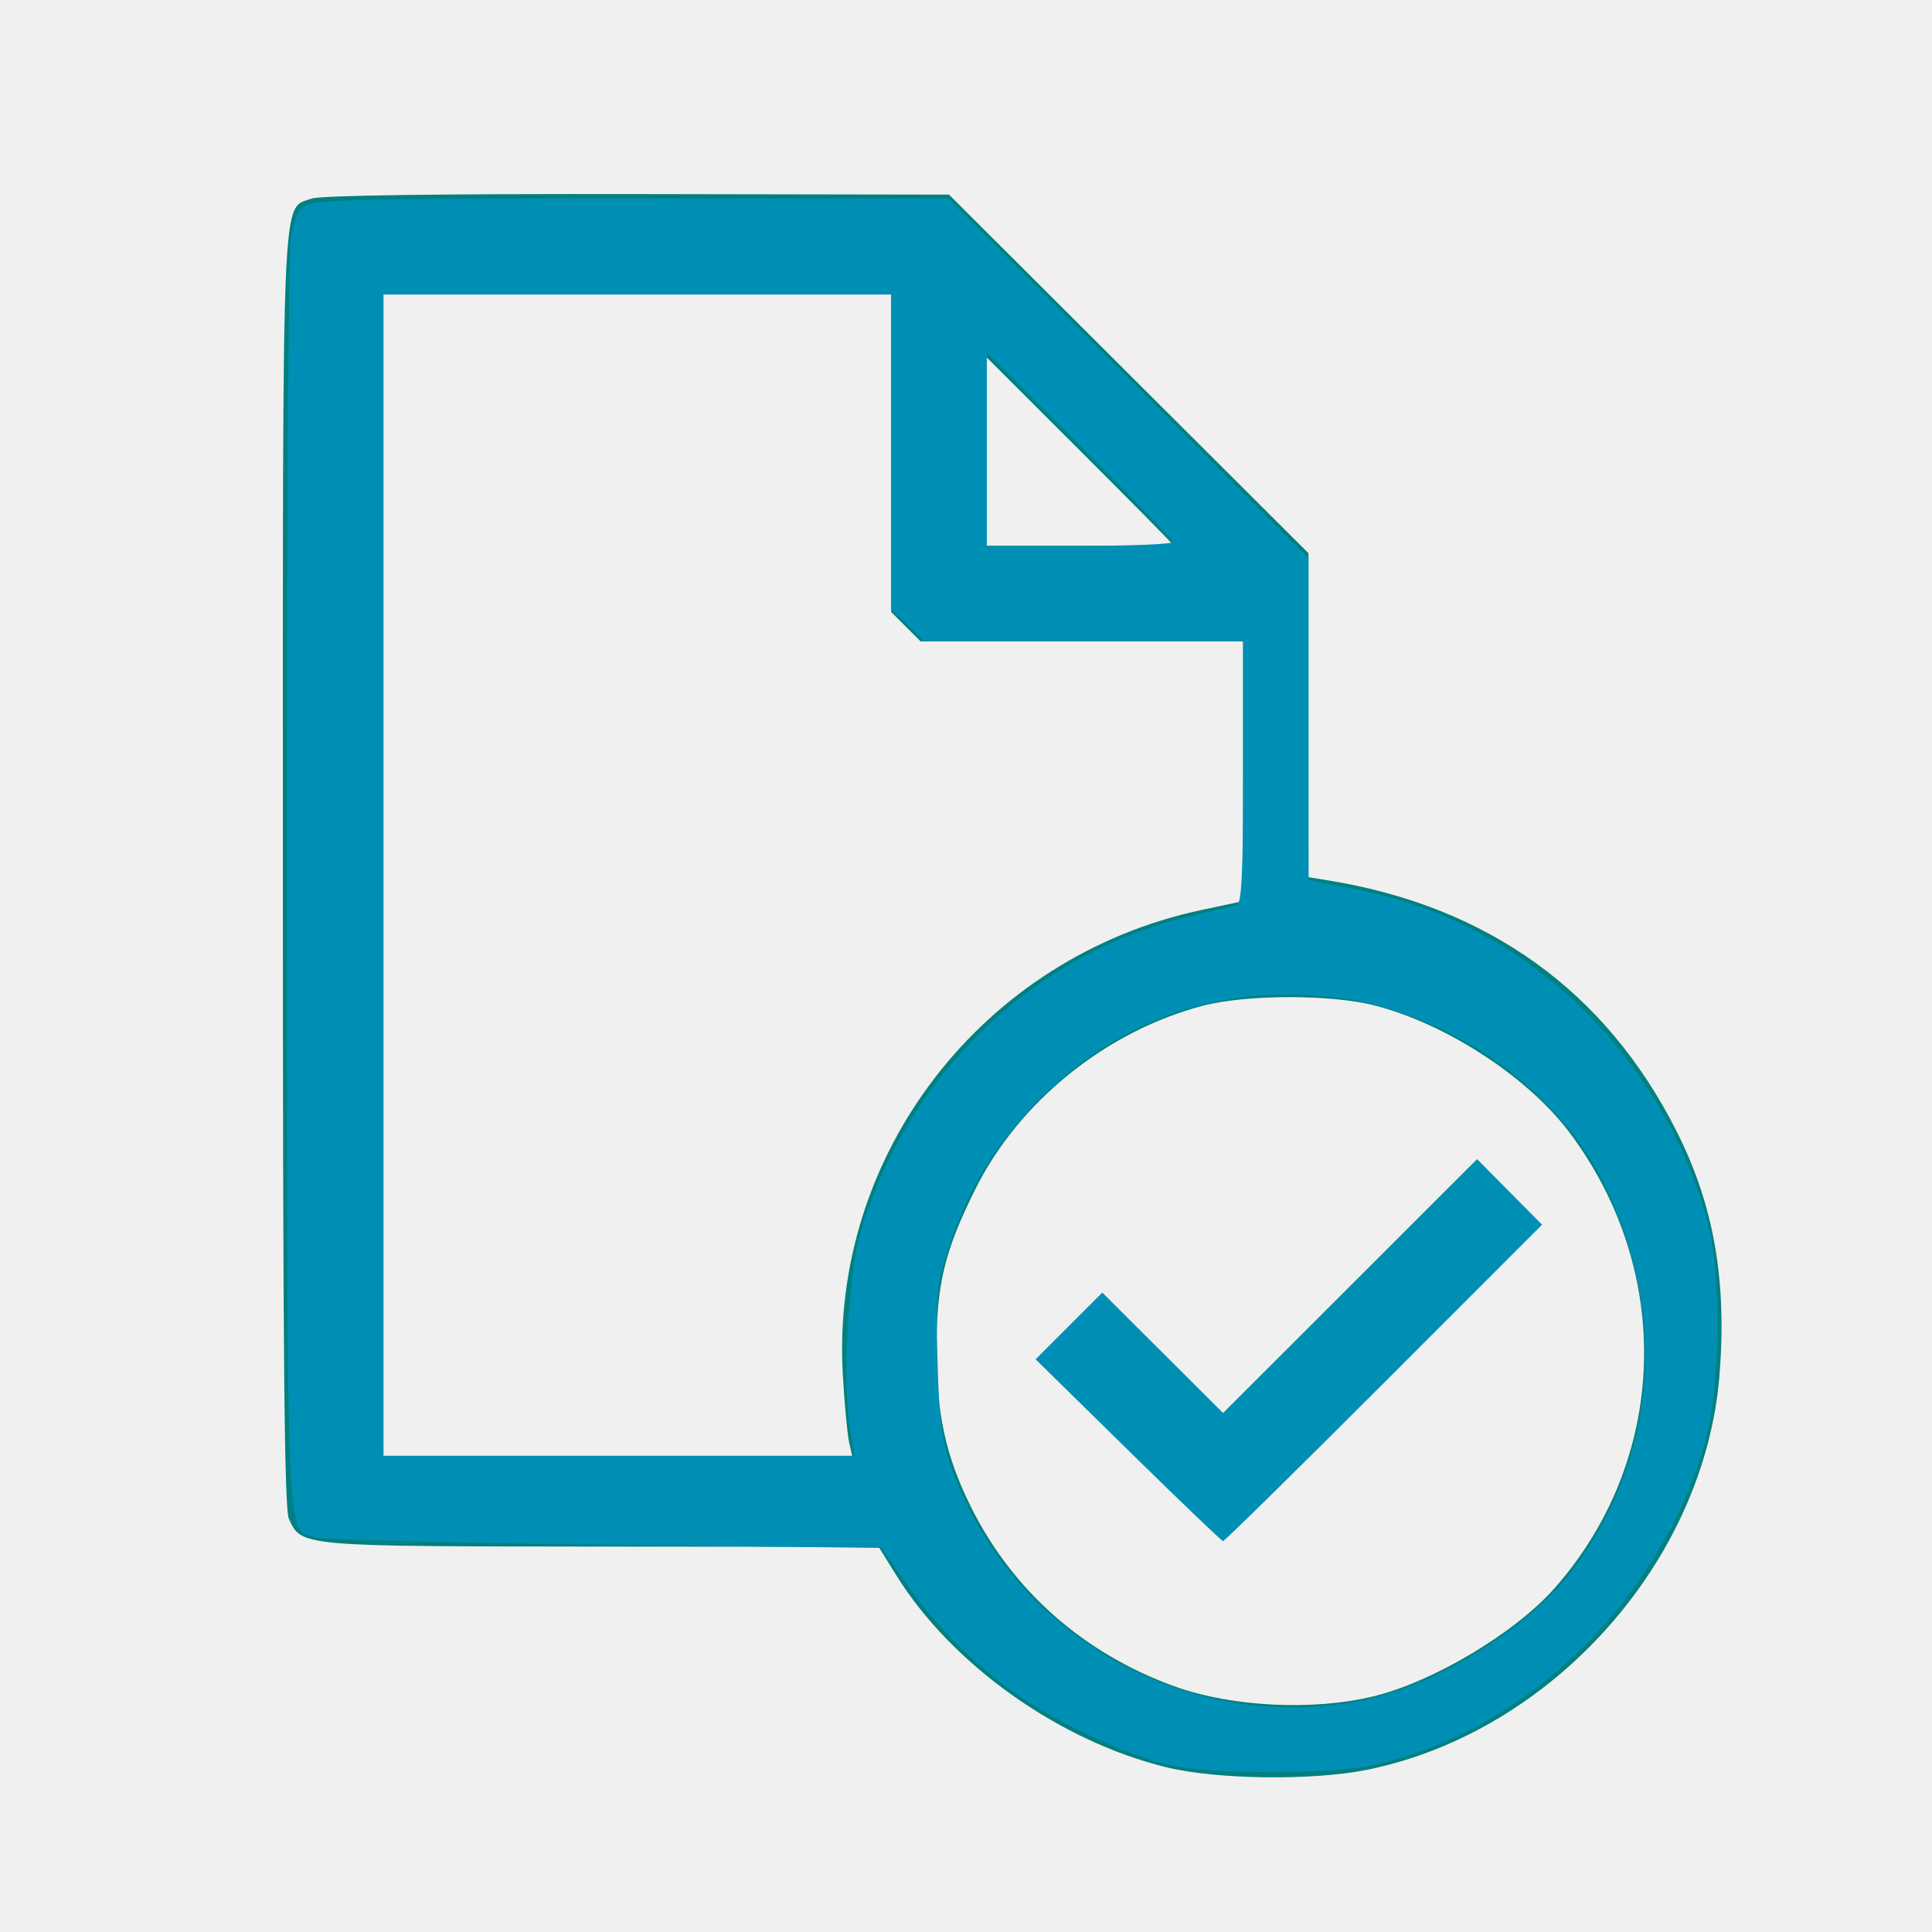
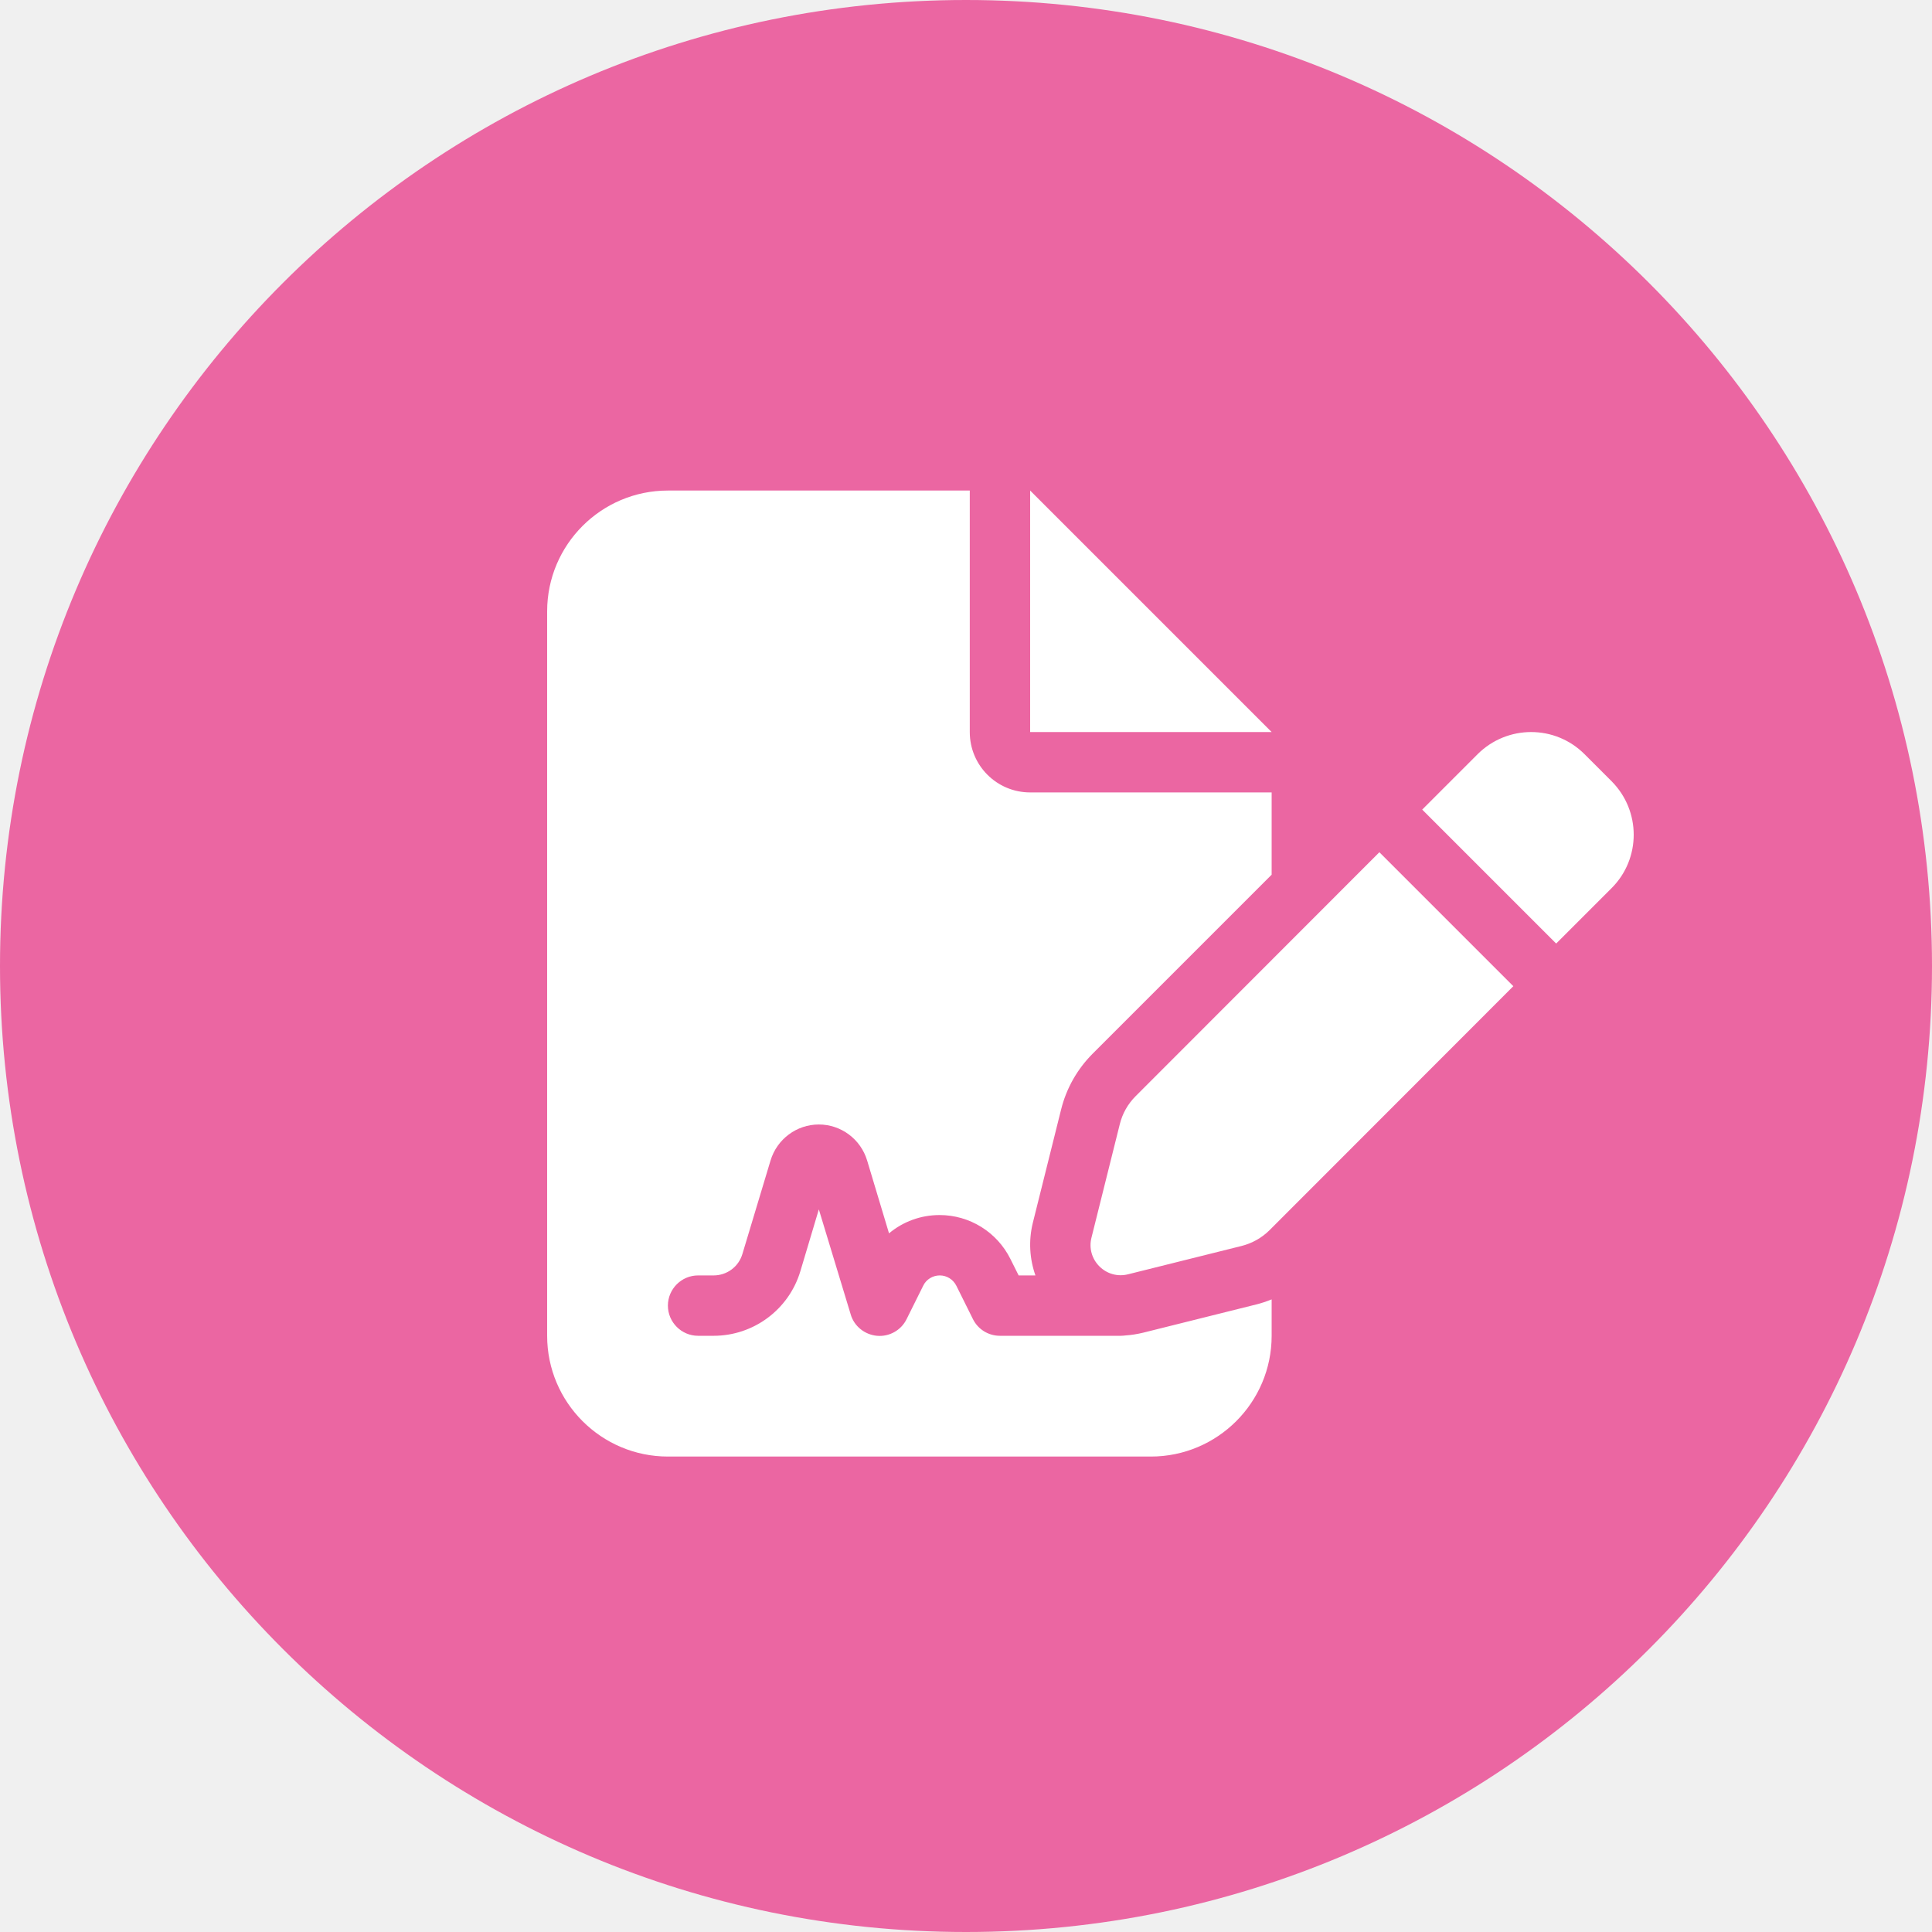
- <svg xmlns="http://www.w3.org/2000/svg" xmlns:ns1="http://xml.openoffice.org/svg/export" version="1.2" width="12.96mm" height="12.96mm" viewBox="0 0 1296 1296" preserveAspectRatio="xMidYMid" fill-rule="evenodd" stroke-width="28.222" stroke-linejoin="round" xml:space="preserve" id="svg72">
-   <defs class="ClipPathGroup" id="defs8">
-     <clipPath id="presentation_clip_path" clipPathUnits="userSpaceOnUse">
-       <rect x="0" y="0" width="1296" height="1296" id="rect2" />
-     </clipPath>
-     <clipPath id="presentation_clip_path_shrink" clipPathUnits="userSpaceOnUse">
-       <rect x="1" y="1" width="1294" height="1294" id="rect5" />
-     </clipPath>
-   </defs>
-   <defs class="TextShapeIndex" id="defs12">
-     <g ns1:slide="id1" ns1:id-list="id3" id="g10" />
-   </defs>
-   <defs class="EmbeddedBulletChars" id="defs44">
-     <g id="bullet-char-template-57356" transform="scale(0.0004882812,-0.0004882812)">
-       <path d="M 580,1141 L 1163,571 580,0 -4,571 580,1141 Z" id="path14" />
-     </g>
-     <g id="bullet-char-template-57354" transform="scale(0.0004882812,-0.0004882812)">
-       <path d="M 8,1128 L 1137,1128 1137,0 8,0 8,1128 Z" id="path17" />
-     </g>
-     <g id="bullet-char-template-10146" transform="scale(0.0004882812,-0.0004882812)">
-       <path d="M 174,0 L 602,739 174,1481 1456,739 174,0 Z M 1358,739 L 309,1346 659,739 1358,739 Z" id="path20" />
-     </g>
-     <g id="bullet-char-template-10132" transform="scale(0.0004882812,-0.0004882812)">
-       <path d="M 2015,739 L 1276,0 717,0 1260,543 174,543 174,936 1260,936 717,1481 1274,1481 2015,739 Z" id="path23" />
-     </g>
-     <g id="bullet-char-template-10007" transform="scale(0.0004882812,-0.0004882812)">
-       <path d="M 0,-2 C -7,14 -16,27 -25,37 L 356,567 C 262,823 215,952 215,954 215,979 228,992 255,992 264,992 276,990 289,987 310,991 331,999 354,1012 L 381,999 492,748 772,1049 836,1024 860,1049 C 881,1039 901,1025 922,1006 886,937 835,863 770,784 769,783 710,716 594,584 L 774,223 C 774,196 753,168 711,139 L 727,119 C 717,90 699,76 672,76 641,76 570,178 457,381 L 164,-76 C 142,-110 111,-127 72,-127 30,-127 9,-110 8,-76 1,-67 -2,-52 -2,-32 -2,-23 -1,-13 0,-2 Z" id="path26" />
-     </g>
-     <g id="bullet-char-template-10004" transform="scale(0.0004882812,-0.0004882812)">
-       <path d="M 285,-33 C 182,-33 111,30 74,156 52,228 41,333 41,471 41,549 55,616 82,672 116,743 169,778 240,778 293,778 328,747 346,684 L 369,508 C 377,444 397,411 428,410 L 1163,1116 C 1174,1127 1196,1133 1229,1133 1271,1133 1292,1118 1292,1087 L 1292,965 C 1292,929 1282,901 1262,881 L 442,47 C 390,-6 338,-33 285,-33 Z" id="path29" />
-     </g>
-     <g id="bullet-char-template-9679" transform="scale(0.0004882812,-0.0004882812)">
-       <path d="M 813,0 C 632,0 489,54 383,161 276,268 223,411 223,592 223,773 276,916 383,1023 489,1130 632,1184 813,1184 992,1184 1136,1130 1245,1023 1353,916 1407,772 1407,592 1407,412 1353,268 1245,161 1136,54 992,0 813,0 Z" id="path32" />
-     </g>
-     <g id="bullet-char-template-8226" transform="scale(0.0004882812,-0.0004882812)">
-       <path d="M 346,457 C 273,457 209,483 155,535 101,586 74,649 74,723 74,796 101,859 155,911 209,963 273,989 346,989 419,989 480,963 531,910 582,859 608,796 608,723 608,648 583,586 532,535 482,483 420,457 346,457 Z" id="path35" />
-     </g>
-     <g id="bullet-char-template-8211" transform="scale(0.0004882812,-0.0004882812)">
-       <path d="M -4,459 L 1135,459 1135,606 -4,606 -4,459 Z" id="path38" />
-     </g>
-     <g id="bullet-char-template-61548" transform="scale(0.0004882812,-0.0004882812)">
-       <path d="M 173,740 C 173,903 231,1043 346,1159 462,1274 601,1332 765,1332 928,1332 1067,1274 1183,1159 1299,1043 1357,903 1357,740 1357,577 1299,437 1183,322 1067,206 928,148 765,148 601,148 462,206 346,322 231,437 173,577 173,740 Z" id="path41" />
-     </g>
-   </defs>
-   <defs class="TextEmbeddedBitmaps" id="defs46" />
-   <g id="g51">
-     <g id="id2" class="Master_Slide">
-       <g id="bg-id2" class="Background" />
-       <g id="bo-id2" class="BackgroundObjects" />
-     </g>
-   </g>
-   <path style="fill:#008080;fill-opacity:1;stroke-width:95.179" d="m 782.346,1185.491 c -71.988,-17.694 -143.923,-68.859 -181.154,-128.85 l -11.804,-19.02 -186.498,-0.163 c -202.286,-0.178 -200.645,-0.03 -209.113,-18.617 -3.056,-6.707 -4.029,-111.887 -4.029,-435.472 0,-466.979 -1.05,-442.45 19.277,-450.178 5.562,-2.115 86.416,-3.226 218.207,-3 l 209.371,0.359 120.567,120.275 120.567,120.276 v 108.673 108.673 l 12.647,2.032 c 107.57,17.28 187.028,74.461 234.464,168.73 24.818,49.32 33.633,99.558 28.616,163.072 -9.859,124.781 -111.988,239.403 -235.958,264.819 -36.515,7.486 -101.285,6.714 -135.159,-1.612 z m 138.779,-47.529 c 40.264,-9.747 95.252,-42.581 121.834,-72.749 75.973,-86.22 80.114,-211.614 10.08,-305.233 -28.095,-37.557 -83.184,-73.441 -131.461,-85.632 -29.341,-7.409 -85.81,-7.257 -114.665,0.307 -64.853,17.005 -123.436,64.262 -152.722,123.195 -20.655,41.565 -26.032,63.88 -25.97,107.785 0.059,42.875 6.163,70.898 22.772,104.56 27.997,56.743 76.239,99.301 137.371,121.186 38.1,13.639 92.468,16.334 132.76,6.58 z M 569.555,967.318 c -1.139,-5.101 -3.01,-25.209 -4.159,-44.686 -8.738,-148.128 93.638,-280.947 240.675,-312.241 l 27.823,-5.922 V 517.359 430.249 H 725.715 617.535 l -9.858,-9.858 -9.858,-9.858 V 304.04 197.547 H 427.509 257.198 V 587.07 976.592 H 414.412 571.626 Z M 786.679,365.294 c 0,-0.483 -28.076,-28.923 -62.391,-63.2 l -62.391,-62.323 v 63.2 63.2 h 62.391 c 34.315,0 62.391,-0.395 62.391,-0.877 z" id="path53" />
-   <path style="fill:#008fb4;fill-opacity:1;stroke-width:95.179" d="m 756.699,972.746 -62.019,-60.914 22.381,-22.381 22.381,-22.381 40.495,40.389 40.495,40.389 85.202,-85.153 85.202,-85.153 21.801,21.997 21.801,21.997 -106.154,106.195 c -58.385,58.407 -106.922,106.135 -107.861,106.062 -0.939,-0.074 -29.615,-27.544 -63.725,-61.046 z" id="path55" />
-   <path style="fill:#008fb4;fill-opacity:1;stroke-width:95.179" d="m 758.075,971.328 -60.642,-58.871 21.006,-21.006 21.006,-21.006 40.493,40.388 40.493,40.388 85.207,-85.157 85.207,-85.157 20.107,20.319 20.107,20.319 -104.464,104.504 c -57.455,57.477 -105.232,104.425 -106.17,104.328 -0.939,-0.096 -28.996,-26.668 -62.349,-59.048 z" id="path880" />
-   <path style="fill:#008fb4;fill-opacity:1;stroke-width:95.179" d="m 784.337,1183.983 c -24.453,-5.315 -70.07,-26 -97.521,-44.221 -28.933,-19.205 -57.525,-47.124 -77.606,-75.782 l -17.945,-25.609 -184.739,-2.134 c -101.606,-1.173 -189.292,-3.41 -194.857,-4.97 -19.943,-5.591 -19.014,15.502 -19.158,-435.036 -0.074,-227.623 0.979,-422.673 2.337,-433.444 1.894,-15.018 4.26,-20.758 10.149,-24.616 6.602,-4.326 37.381,-5.03 219.474,-5.017 l 211.795,0.015 120.734,120.7 120.734,120.7 0.01,107.937 0.01,107.937 31.184,6.046 c 56.327,10.92 106.546,36.77 148.431,76.404 43.19,40.869 75.705,96.024 88.984,150.94 8.119,33.578 7.274,105.842 -1.633,139.586 -28.249,107.019 -119.296,197.289 -222.125,220.227 -29.986,6.689 -108.162,6.88 -138.262,0.337 z m 131.75,-43.793 c 48.372,-10.248 110.226,-48.86 138.478,-86.442 56.834,-75.606 64.806,-171.107 21.643,-259.269 -33.294,-68.005 -111.417,-120.007 -190.041,-126.5 -74.938,-6.188 -141.16,19.147 -193.177,73.907 -27.049,28.476 -43.686,56.333 -56.461,94.541 -8.393,25.101 -8.87,29.836 -7.645,75.881 1.065,40.032 2.72,53.161 8.956,71.03 39.782,113.996 160.18,181.867 278.246,156.852 z M 570.032,957.201 c -5.012,-30.771 -1.022,-103.095 7.202,-130.563 32.109,-107.242 117.292,-188.255 223.59,-212.645 13.551,-3.109 26.535,-6.218 28.854,-6.908 3.232,-0.962 4.216,-21.73 4.216,-89.045 v -87.791 H 726.978 620.062 L 608.94,419.47 597.819,408.691 V 303.119 197.547 H 427.509 257.198 V 587.07 976.592 H 415.194 573.191 Z M 786.679,363.608 c 0,-1.41 -28.076,-30.609 -62.391,-64.886 l -62.391,-62.323 v 64.886 64.886 h 62.391 c 34.315,0 62.391,-1.153 62.391,-2.564 z" id="path884" />
+ <svg xmlns="http://www.w3.org/2000/svg" viewBox="0 0 1024 1024">
+   <ellipse style="fill:#eb66a2;fill-opacity:1" cx="512" cy="512" rx="512" ry="512" />
+   <path d="m 354,260 c -35.3,0 -64,28.7 -64,64 v 384 c 0,35.3 28.7,64 64,64 h 256 c 35.3,0 64,-28.7 64,-64 v -19.3 c -2.7,1.1 -5.4,2 -8.2,2.7 l -60.1,15 c -3,0.7 -6,1.2 -9,1.4 -0.9,0.1 -1.8,0.2 -2.7,0.2 h -64 c -6.1,0 -11.6,-3.4 -14.3,-8.8 l -8.8,-17.7 c -1.7,-3.4 -5.1,-5.5 -8.8,-5.5 -3.7,0 -7.2,2.1 -8.8,5.5 l -8.8,17.7 c -2.9,5.9 -9.2,9.4 -15.7,8.8 -6.5,-0.6 -12.1,-5.1 -13.9,-11.3 L 434,641 l -9.8,32.8 c -6.1,20.3 -24.8,34.2 -46,34.2 H 370 c -8.8,0 -16,-7.2 -16,-16 0,-8.8 7.2,-16 16,-16 h 8.2 c 7.1,0 13.3,-4.6 15.3,-11.4 l 14.9,-49.5 c 3.4,-11.3 13.8,-19.1 25.6,-19.1 11.8,0 22.2,7.8 25.6,19.1 l 11.6,38.6 c 7.4,-6.2 16.8,-9.7 26.8,-9.7 15.9,0 30.4,9 37.5,23.2 l 4.4,8.8 h 8.9 c -3.1,-8.8 -3.7,-18.4 -1.4,-27.8 l 15,-60.1 c 2.8,-11.3 8.6,-21.5 16.8,-29.7 l 94.8,-94.8 V 420 H 546 c -17.7,0 -32,-14.3 -32,-32 V 260 Z m 192,0 v 128 h 128 z m 293.8,139.7 c -15.6,-15.6 -40.9,-15.6 -56.6,0 l -29.4,29.4 71,71 29.4,-29.4 c 15.6,-15.6 15.6,-40.9 0,-56.6 z M 601.9,581 c -4.1,4.1 -7,9.2 -8.4,14.9 l -15,60.1 c -1.4,5.5 0.2,11.2 4.2,15.2 4,4 9.7,5.6 15.2,4.2 l 60.1,-15 C 663.6,659 668.8,656.1 672.9,652 l 129.2,-129.3 -71,-71 z" style="fill:#ffffff" />
</svg>
